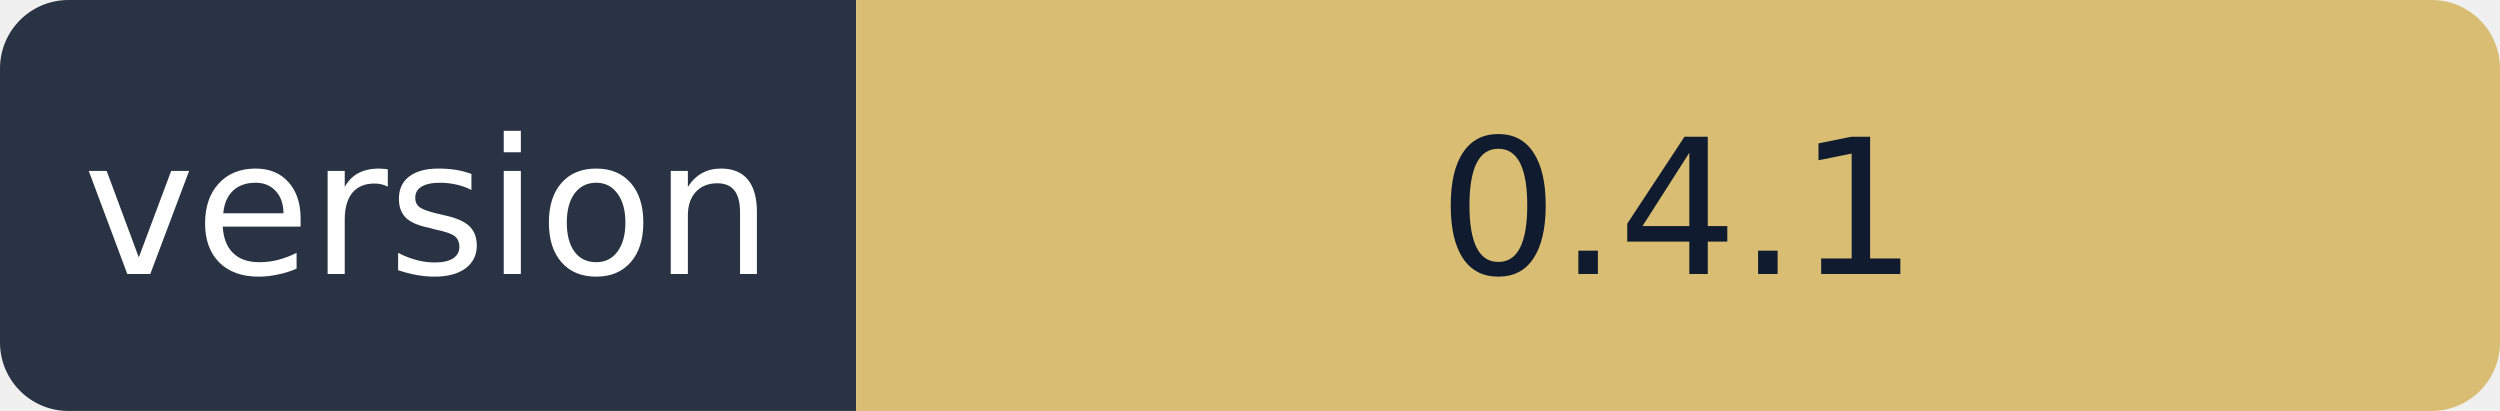
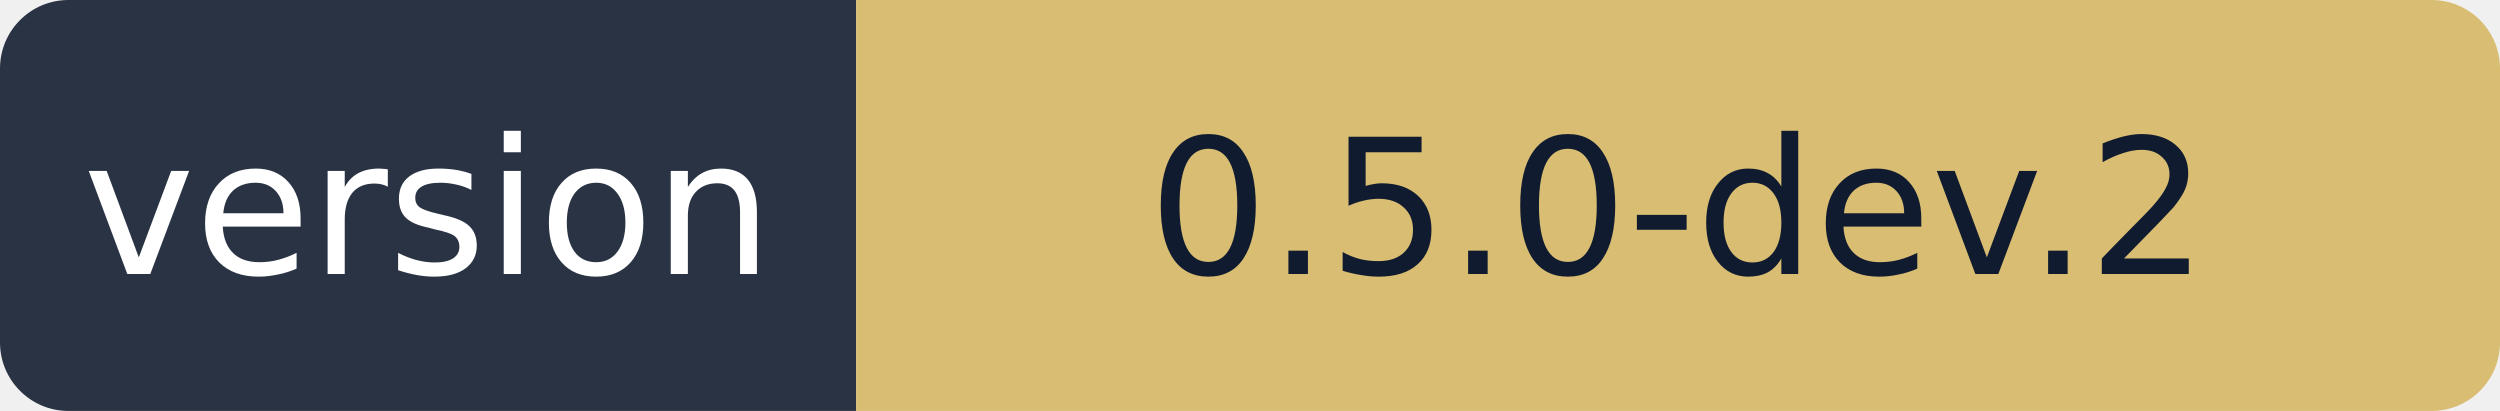
- <svg xmlns="http://www.w3.org/2000/svg" width="146" height="24" viewBox="0 0 146 24" role="img" aria-label="version: 0.4.1">
+ <svg xmlns="http://www.w3.org/2000/svg" width="146" height="24" viewBox="0 0 146 24" role="img" aria-label="version: 0.5.0-dev.2">
  <clipPath id="badge">
    <rect width="146" height="24" rx="4" />
  </clipPath>
  <g clip-path="url(#badge)">
    <path fill="#293344" d="M0 0h50v24H0z" />
    <path fill="#d8bd72" d="M50 0h96v24H50z" />
  </g>
  <g font-family="Verdana,DejaVu Sans,sans-serif" font-size="11" text-anchor="middle">
    <text x="25" y="16" fill="#fff">version</text>
-     <text x="98" y="16" fill="#101b30">0.4.1</text>
+     <text x="98" y="16" fill="#101b30">0.5.0-dev.2</text>
  </g>
</svg>
